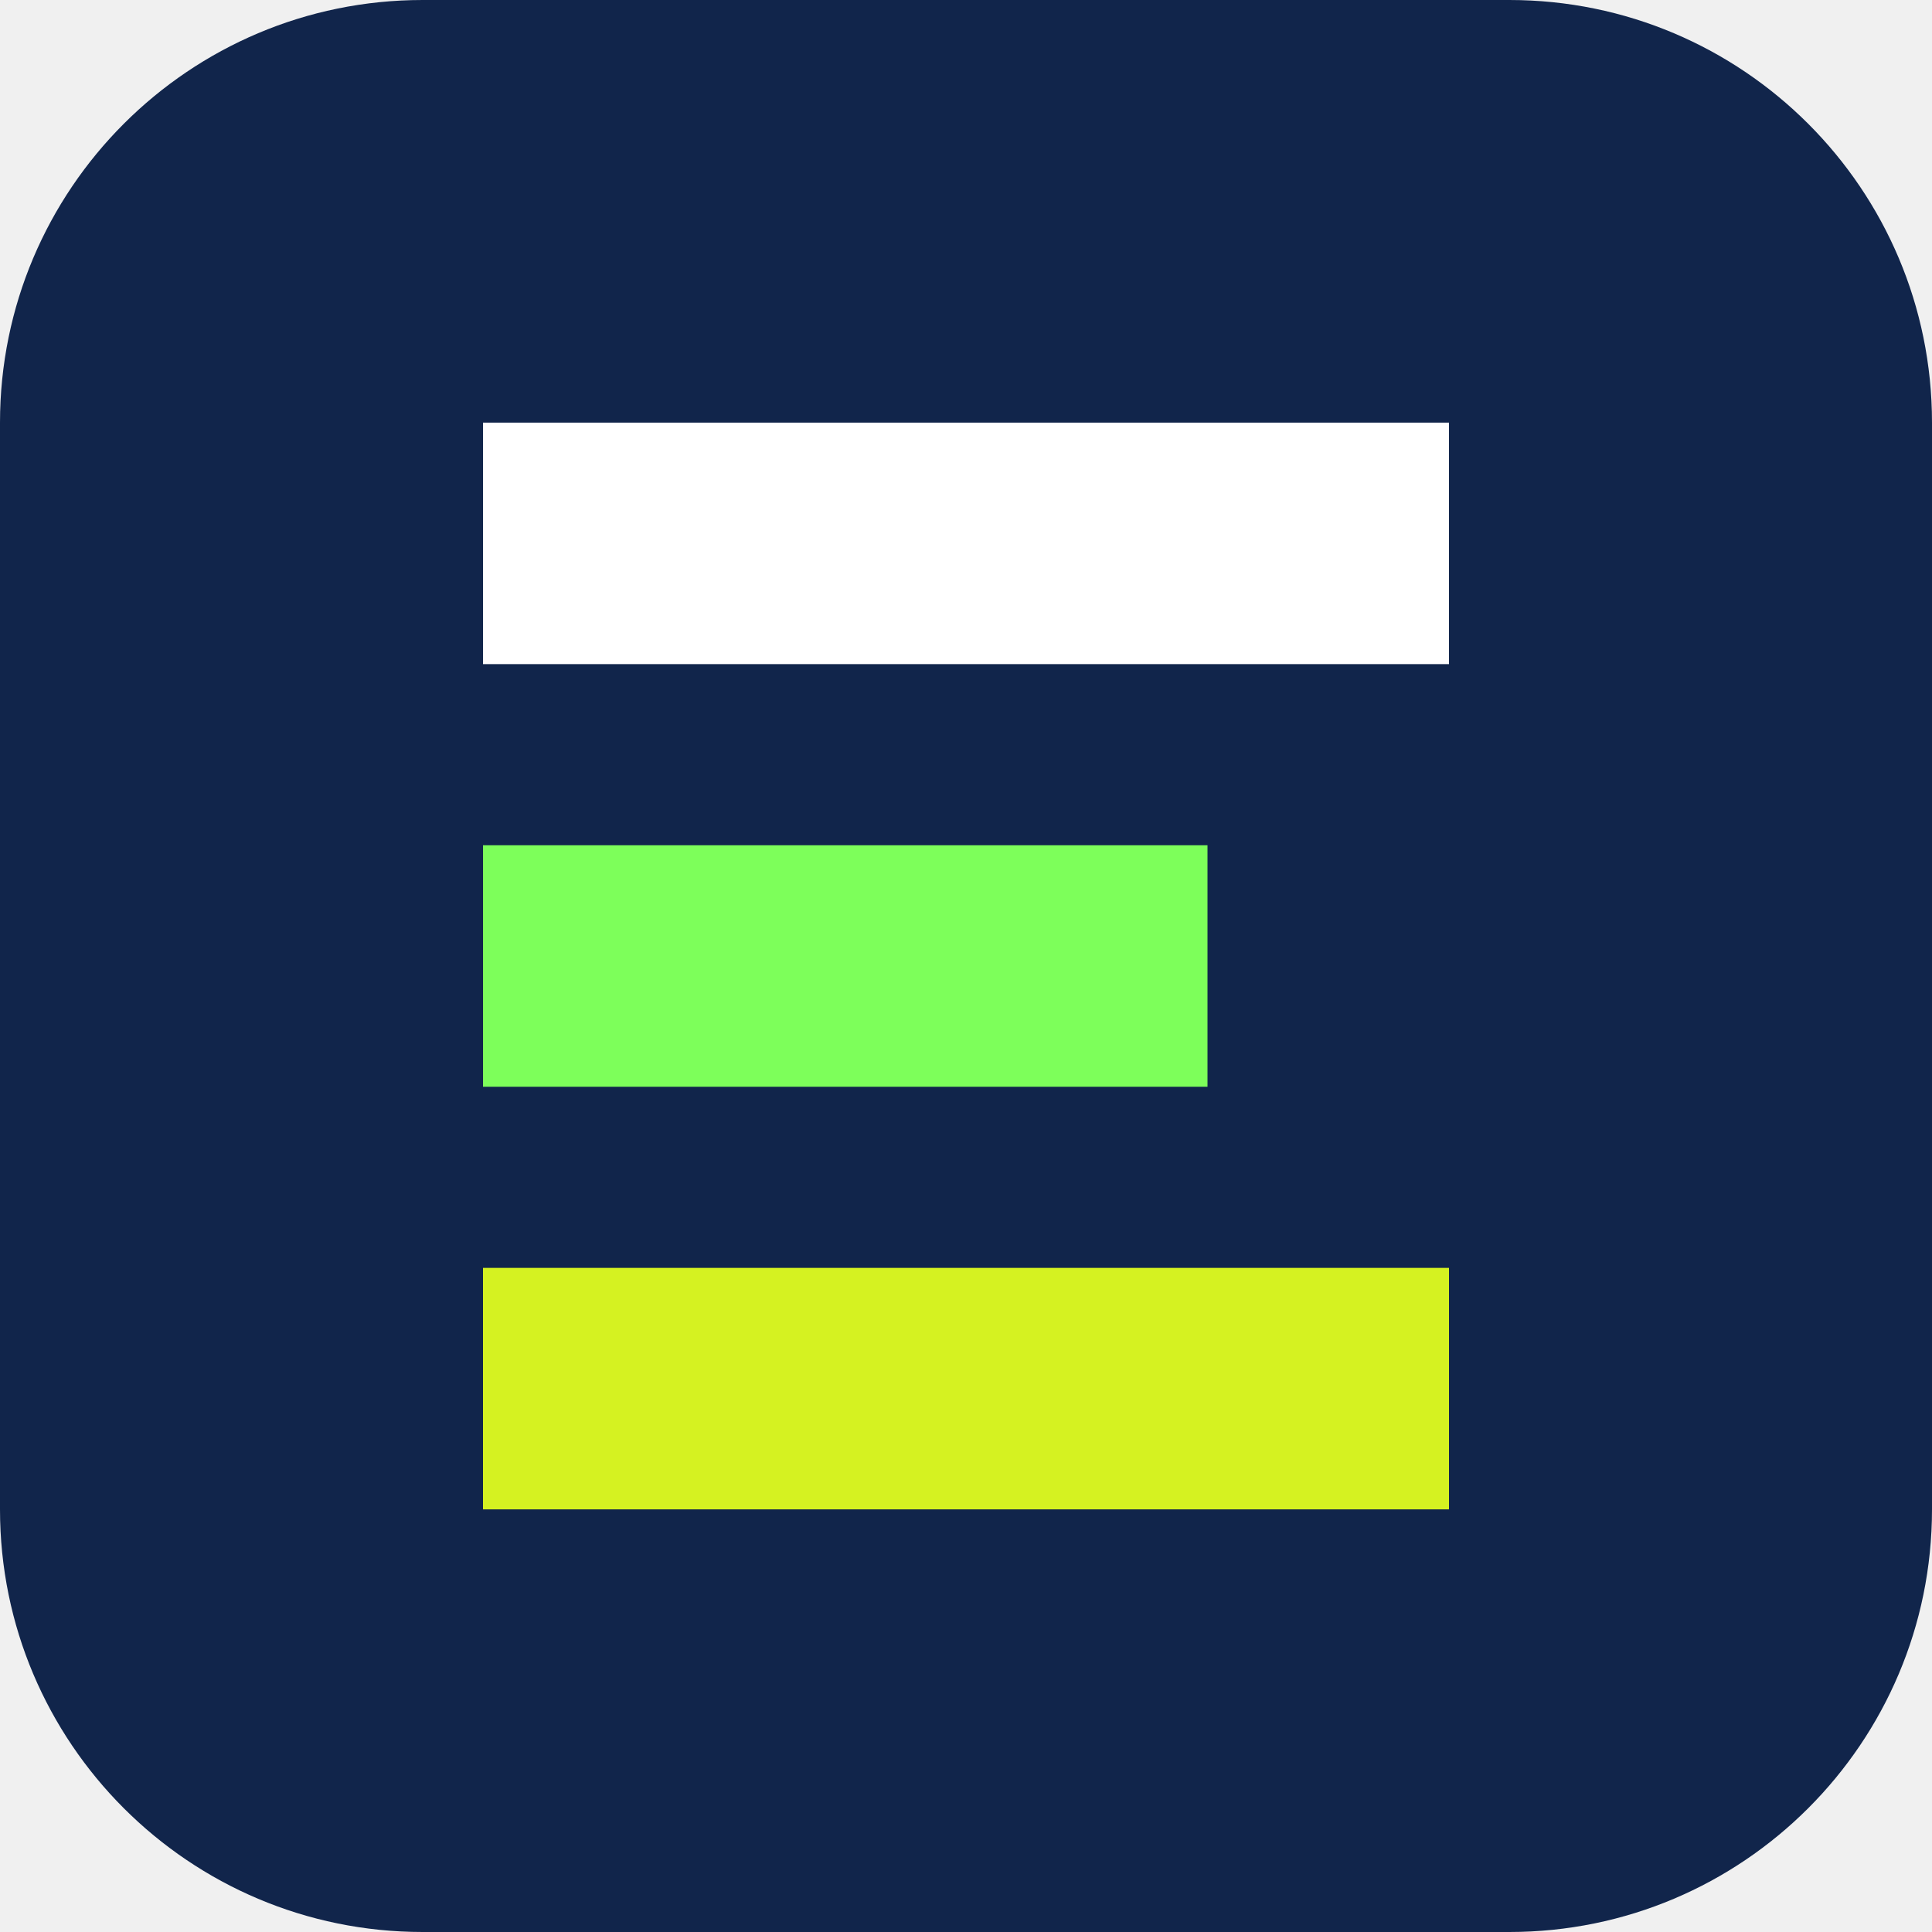
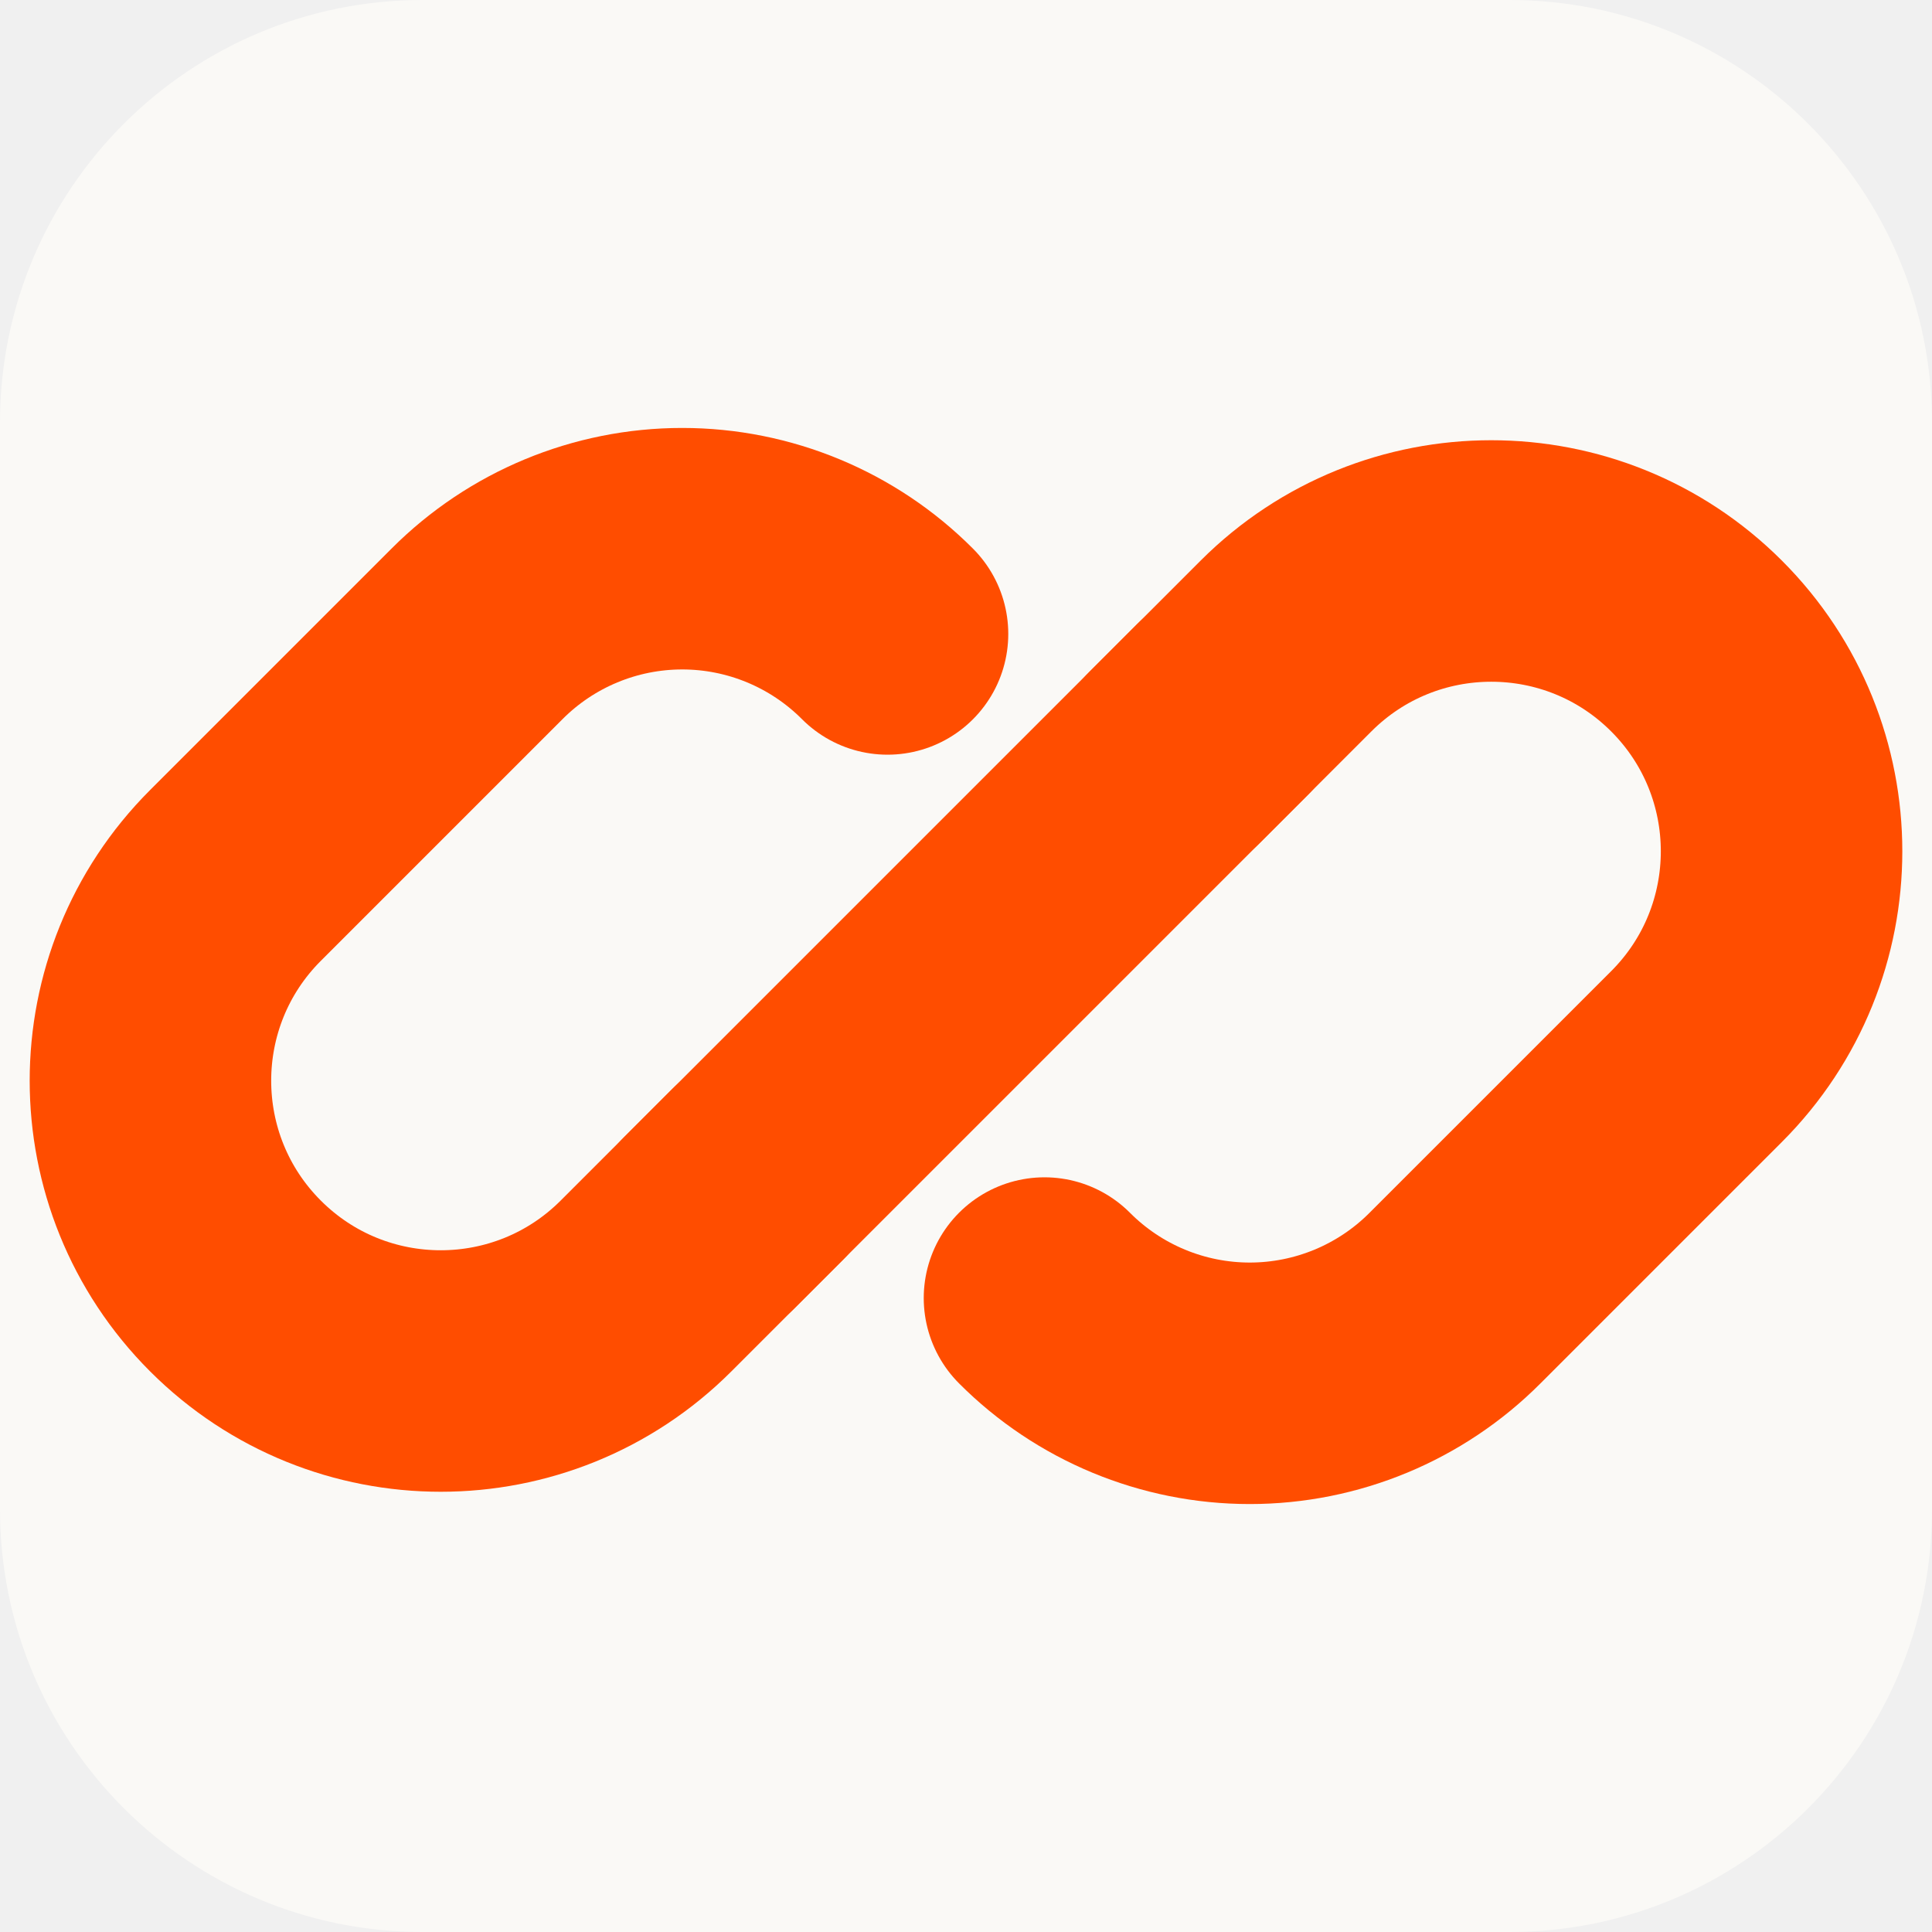
- <svg xmlns="http://www.w3.org/2000/svg" viewBox="0 0 64 64">
-   <rect width="64" height="64" rx="14" fill="#11254B" />
-   <path d="M16 42h32v8H16z" fill="#D5F221" />
-   <path d="M16 14h32v8H16z" fill="#FFFFFF" />
-   <path d="M16 28h24v8H16z" fill="#7DFF5A" />
+ <svg xmlns="http://www.w3.org/2000/svg" viewBox="0 0 64 64" fill="none">
+   <rect width="64" height="64" rx="14" fill="#FAF9F6" />
+   <path d="M25.1 38.9 21.4 42.6a9.6 9.6 0 0 1-13.6-13.6l8-8a9.6 9.6 0 0 1 13.6 0" stroke="#FF4D00" stroke-linecap="round" stroke-linejoin="round" stroke-width="8" />
+   <path d="m38.9 25.1 3.7-3.7a9.6 9.6 0 0 1 13.6 13.6l-8 8a9.6 9.6 0 0 1-13.6 0" stroke="#FF4D00" stroke-linecap="round" stroke-linejoin="round" stroke-width="8" />
+   <path d="m23.5 40.5 17-17" stroke="#FF4D00" stroke-linecap="round" stroke-width="8" />
</svg>
